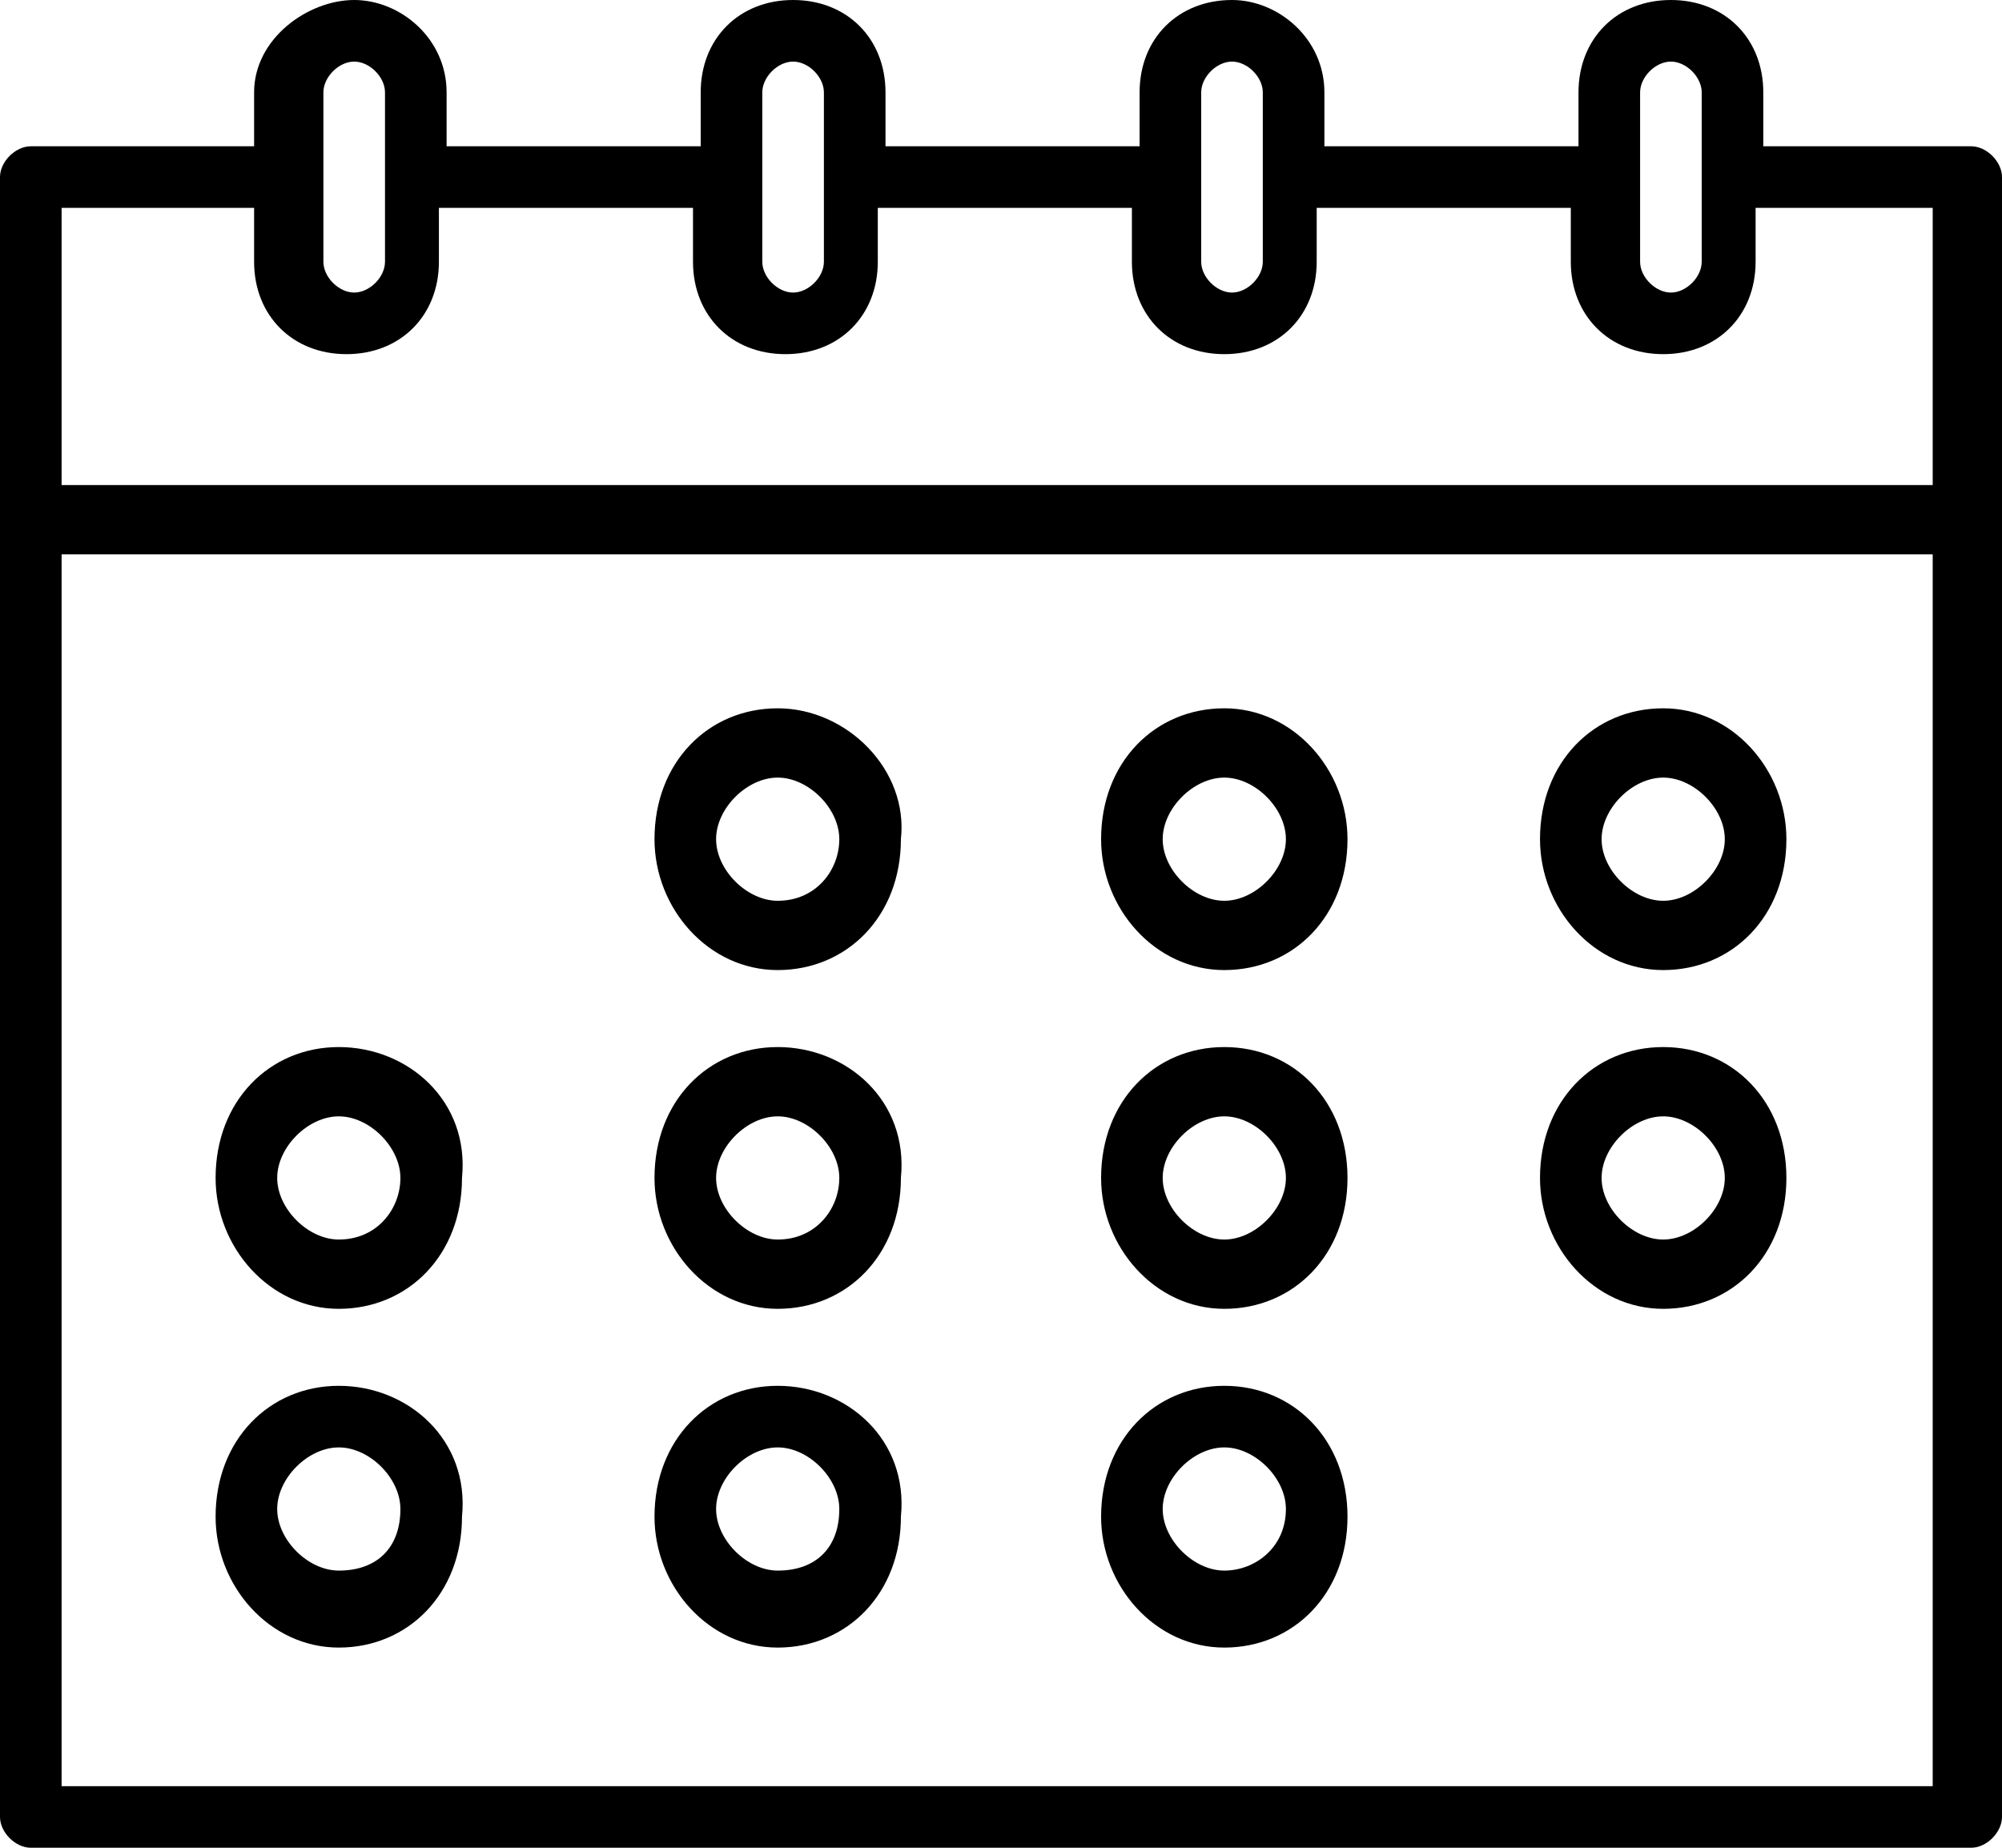
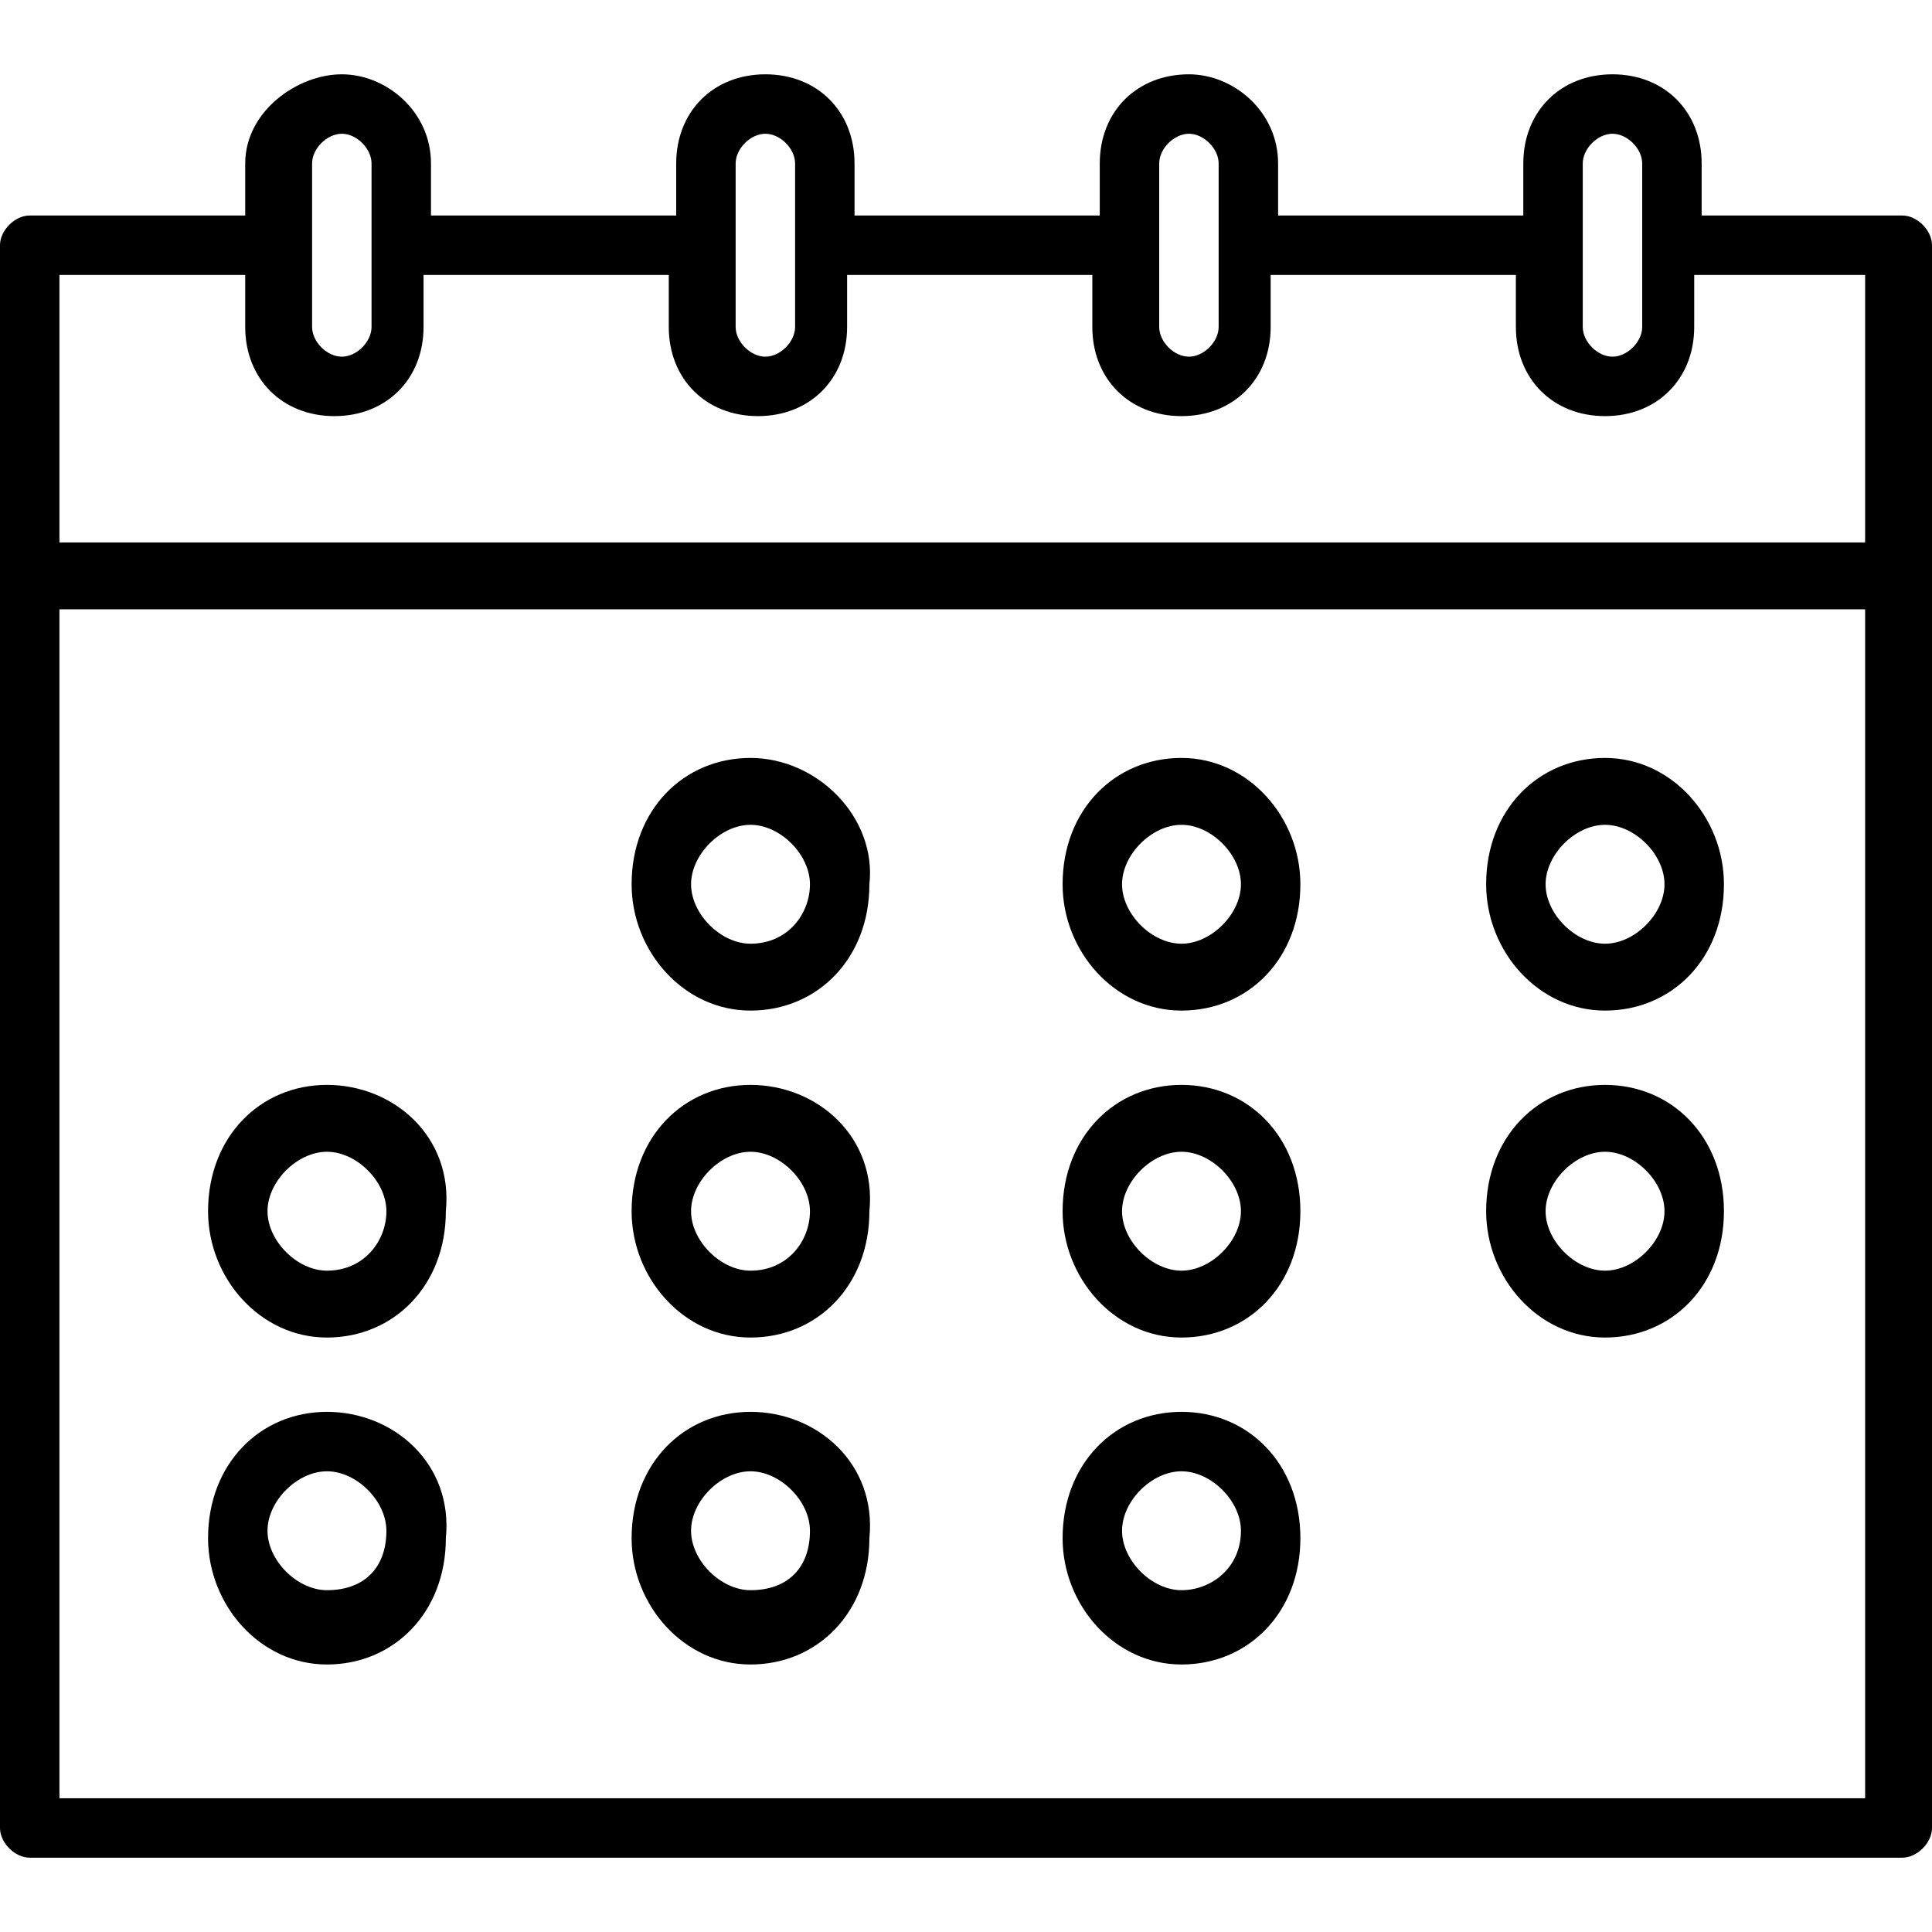
- <svg xmlns="http://www.w3.org/2000/svg" version="1.1" class="calendar-svg" x="0px" y="0px" viewBox="0 0 26 24" style="enable-background:new 0 0 26 24;" xml:space="preserve">
+ <svg xmlns="http://www.w3.org/2000/svg" version="1.1" class="calendar-svg" viewBox="0 0 26 24" width="27" height="27" style="enable-background:new 0 0 26 24;" xml:space="preserve">
  <path d="M25.6,1.9h-2.7V1.2c0-0.7-0.5-1.2-1.2-1.2c-0.7,0-1.2,0.5-1.2,1.2v0.7h-3.3V1.2C17.2,0.5,16.6,0,16,0  c-0.7,0-1.2,0.5-1.2,1.2v0.7h-3.3V1.2c0-0.7-0.5-1.2-1.2-1.2C9.6,0,9.1,0.5,9.1,1.2v0.7H5.8V1.2C5.8,0.5,5.2,0,4.6,0  S3.3,0.5,3.3,1.2v0.7H0.4C0.2,1.9,0,2.1,0,2.3v21.3C0,23.8,0.2,24,0.4,24l25.2,0c0.2,0,0.4-0.2,0.4-0.4l0-21.3  C26,2.1,25.8,1.9,25.6,1.9L25.6,1.9z M21.3,1.2c0-0.2,0.2-0.4,0.4-0.4s0.4,0.2,0.4,0.4v1.1v0v0v1.1c0,0.2-0.2,0.4-0.4,0.4  s-0.4-0.2-0.4-0.4V1.2z M16,0.8c0.2,0,0.4,0.2,0.4,0.4v2.2c0,0.2-0.2,0.4-0.4,0.4c-0.2,0-0.4-0.2-0.4-0.4V2.3v0v0V1.2  C15.6,1,15.8,0.8,16,0.8L16,0.8z M10.3,0.8c0.2,0,0.4,0.2,0.4,0.4v2.2c0,0.2-0.2,0.4-0.4,0.4S9.9,3.6,9.9,3.4V2.3v0v0V1.2  C9.9,1,10.1,0.8,10.3,0.8L10.3,0.8z M4.2,1.2c0-0.2,0.2-0.4,0.4-0.4c0.2,0,0.4,0.2,0.4,0.4v1.1v0v0v1.1c0,0.2-0.2,0.4-0.4,0.4  c-0.2,0-0.4-0.2-0.4-0.4V1.2z M3.3,2.7v0.7c0,0.7,0.5,1.2,1.2,1.2c0.7,0,1.2-0.5,1.2-1.2V2.7h3.3v0.7c0,0.7,0.5,1.2,1.2,1.2  c0.7,0,1.2-0.5,1.2-1.2V2.7h3.3v0.7c0,0.7,0.5,1.2,1.2,1.2c0.7,0,1.2-0.5,1.2-1.2V2.7h3.3v0.7c0,0.7,0.5,1.2,1.2,1.2  c0.7,0,1.2-0.5,1.2-1.2V2.7h2.3v3.6H0.8V2.7H3.3z M0.8,23.2v-16h24.3v16H0.8z" />
  <path d="M10.1,9.2c-0.9,0-1.6,0.7-1.6,1.7c0,0.9,0.7,1.7,1.6,1.7c0.9,0,1.6-0.7,1.6-1.7C11.8,10,11,9.2,10.1,9.2z M10.1,11.7  c-0.4,0-0.8-0.4-0.8-0.8c0-0.4,0.4-0.8,0.8-0.8c0.4,0,0.8,0.4,0.8,0.8C10.9,11.3,10.6,11.7,10.1,11.7z" />
  <path d="M15.9,9.2c-0.9,0-1.6,0.7-1.6,1.7c0,0.9,0.7,1.7,1.6,1.7c0.9,0,1.6-0.7,1.6-1.7C17.5,10,16.8,9.2,15.9,9.2z M15.9,11.7  c-0.4,0-0.8-0.4-0.8-0.8c0-0.4,0.4-0.8,0.8-0.8s0.8,0.4,0.8,0.8C16.7,11.3,16.3,11.7,15.9,11.7z" />
  <path d="M21.6,9.2c-0.9,0-1.6,0.7-1.6,1.7c0,0.9,0.7,1.7,1.6,1.7c0.9,0,1.6-0.7,1.6-1.7C23.2,10,22.5,9.2,21.6,9.2z M21.6,11.7  c-0.4,0-0.8-0.4-0.8-0.8c0-0.4,0.4-0.8,0.8-0.8c0.4,0,0.8,0.4,0.8,0.8C22.4,11.3,22,11.7,21.6,11.7z" />
  <path d="M4.4,13.6c-0.9,0-1.6,0.7-1.6,1.7c0,0.9,0.7,1.7,1.6,1.7c0.9,0,1.6-0.7,1.6-1.7C6.1,14.3,5.3,13.6,4.4,13.6z M4.4,16.1  c-0.4,0-0.8-0.4-0.8-0.8c0-0.4,0.4-0.8,0.8-0.8c0.4,0,0.8,0.4,0.8,0.8C5.2,15.7,4.9,16.1,4.4,16.1z" />
  <path d="M10.1,13.6c-0.9,0-1.6,0.7-1.6,1.7c0,0.9,0.7,1.7,1.6,1.7c0.9,0,1.6-0.7,1.6-1.7C11.8,14.3,11,13.6,10.1,13.6z M10.1,16.1  c-0.4,0-0.8-0.4-0.8-0.8c0-0.4,0.4-0.8,0.8-0.8c0.4,0,0.8,0.4,0.8,0.8C10.9,15.7,10.6,16.1,10.1,16.1z" />
  <path d="M15.9,13.6c-0.9,0-1.6,0.7-1.6,1.7c0,0.9,0.7,1.7,1.6,1.7c0.9,0,1.6-0.7,1.6-1.7S16.8,13.6,15.9,13.6z M15.9,16.1  c-0.4,0-0.8-0.4-0.8-0.8c0-0.4,0.4-0.8,0.8-0.8s0.8,0.4,0.8,0.8C16.7,15.7,16.3,16.1,15.9,16.1z" />
  <path d="M21.6,13.6c-0.9,0-1.6,0.7-1.6,1.7c0,0.9,0.7,1.7,1.6,1.7c0.9,0,1.6-0.7,1.6-1.7S22.5,13.6,21.6,13.6z M21.6,16.1  c-0.4,0-0.8-0.4-0.8-0.8c0-0.4,0.4-0.8,0.8-0.8c0.4,0,0.8,0.4,0.8,0.8C22.4,15.7,22,16.1,21.6,16.1z" />
  <path d="M4.4,18c-0.9,0-1.6,0.7-1.6,1.7c0,0.9,0.7,1.7,1.6,1.7c0.9,0,1.6-0.7,1.6-1.7C6.1,18.7,5.3,18,4.4,18z M4.4,20.4  c-0.4,0-0.8-0.4-0.8-0.8c0-0.4,0.4-0.8,0.8-0.8c0.4,0,0.8,0.4,0.8,0.8C5.2,20.1,4.9,20.4,4.4,20.4z" />
  <path d="M10.1,18c-0.9,0-1.6,0.7-1.6,1.7c0,0.9,0.7,1.7,1.6,1.7c0.9,0,1.6-0.7,1.6-1.7C11.8,18.7,11,18,10.1,18z M10.1,20.4  c-0.4,0-0.8-0.4-0.8-0.8c0-0.4,0.4-0.8,0.8-0.8c0.4,0,0.8,0.4,0.8,0.8C10.9,20.1,10.6,20.4,10.1,20.4z" />
  <path d="M15.9,18c-0.9,0-1.6,0.7-1.6,1.7c0,0.9,0.7,1.7,1.6,1.7c0.9,0,1.6-0.7,1.6-1.7C17.5,18.7,16.8,18,15.9,18z M15.9,20.4  c-0.4,0-0.8-0.4-0.8-0.8c0-0.4,0.4-0.8,0.8-0.8s0.8,0.4,0.8,0.8C16.7,20.1,16.3,20.4,15.9,20.4z" />
</svg>
